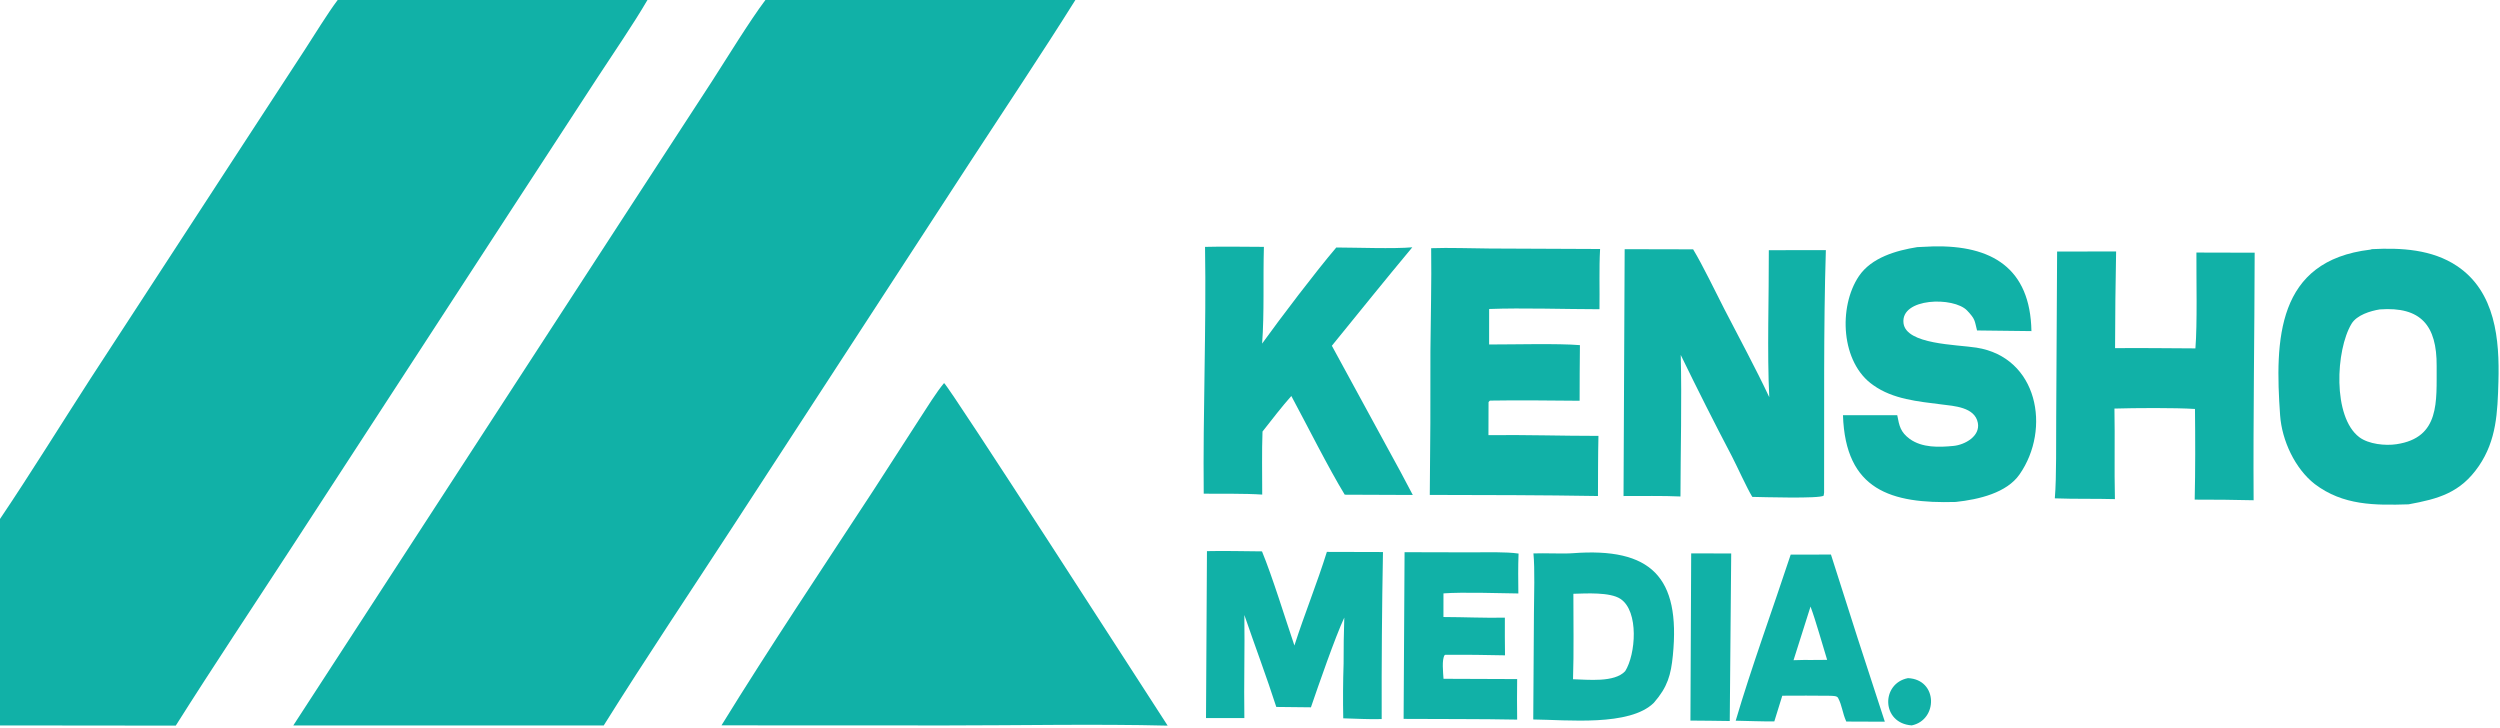
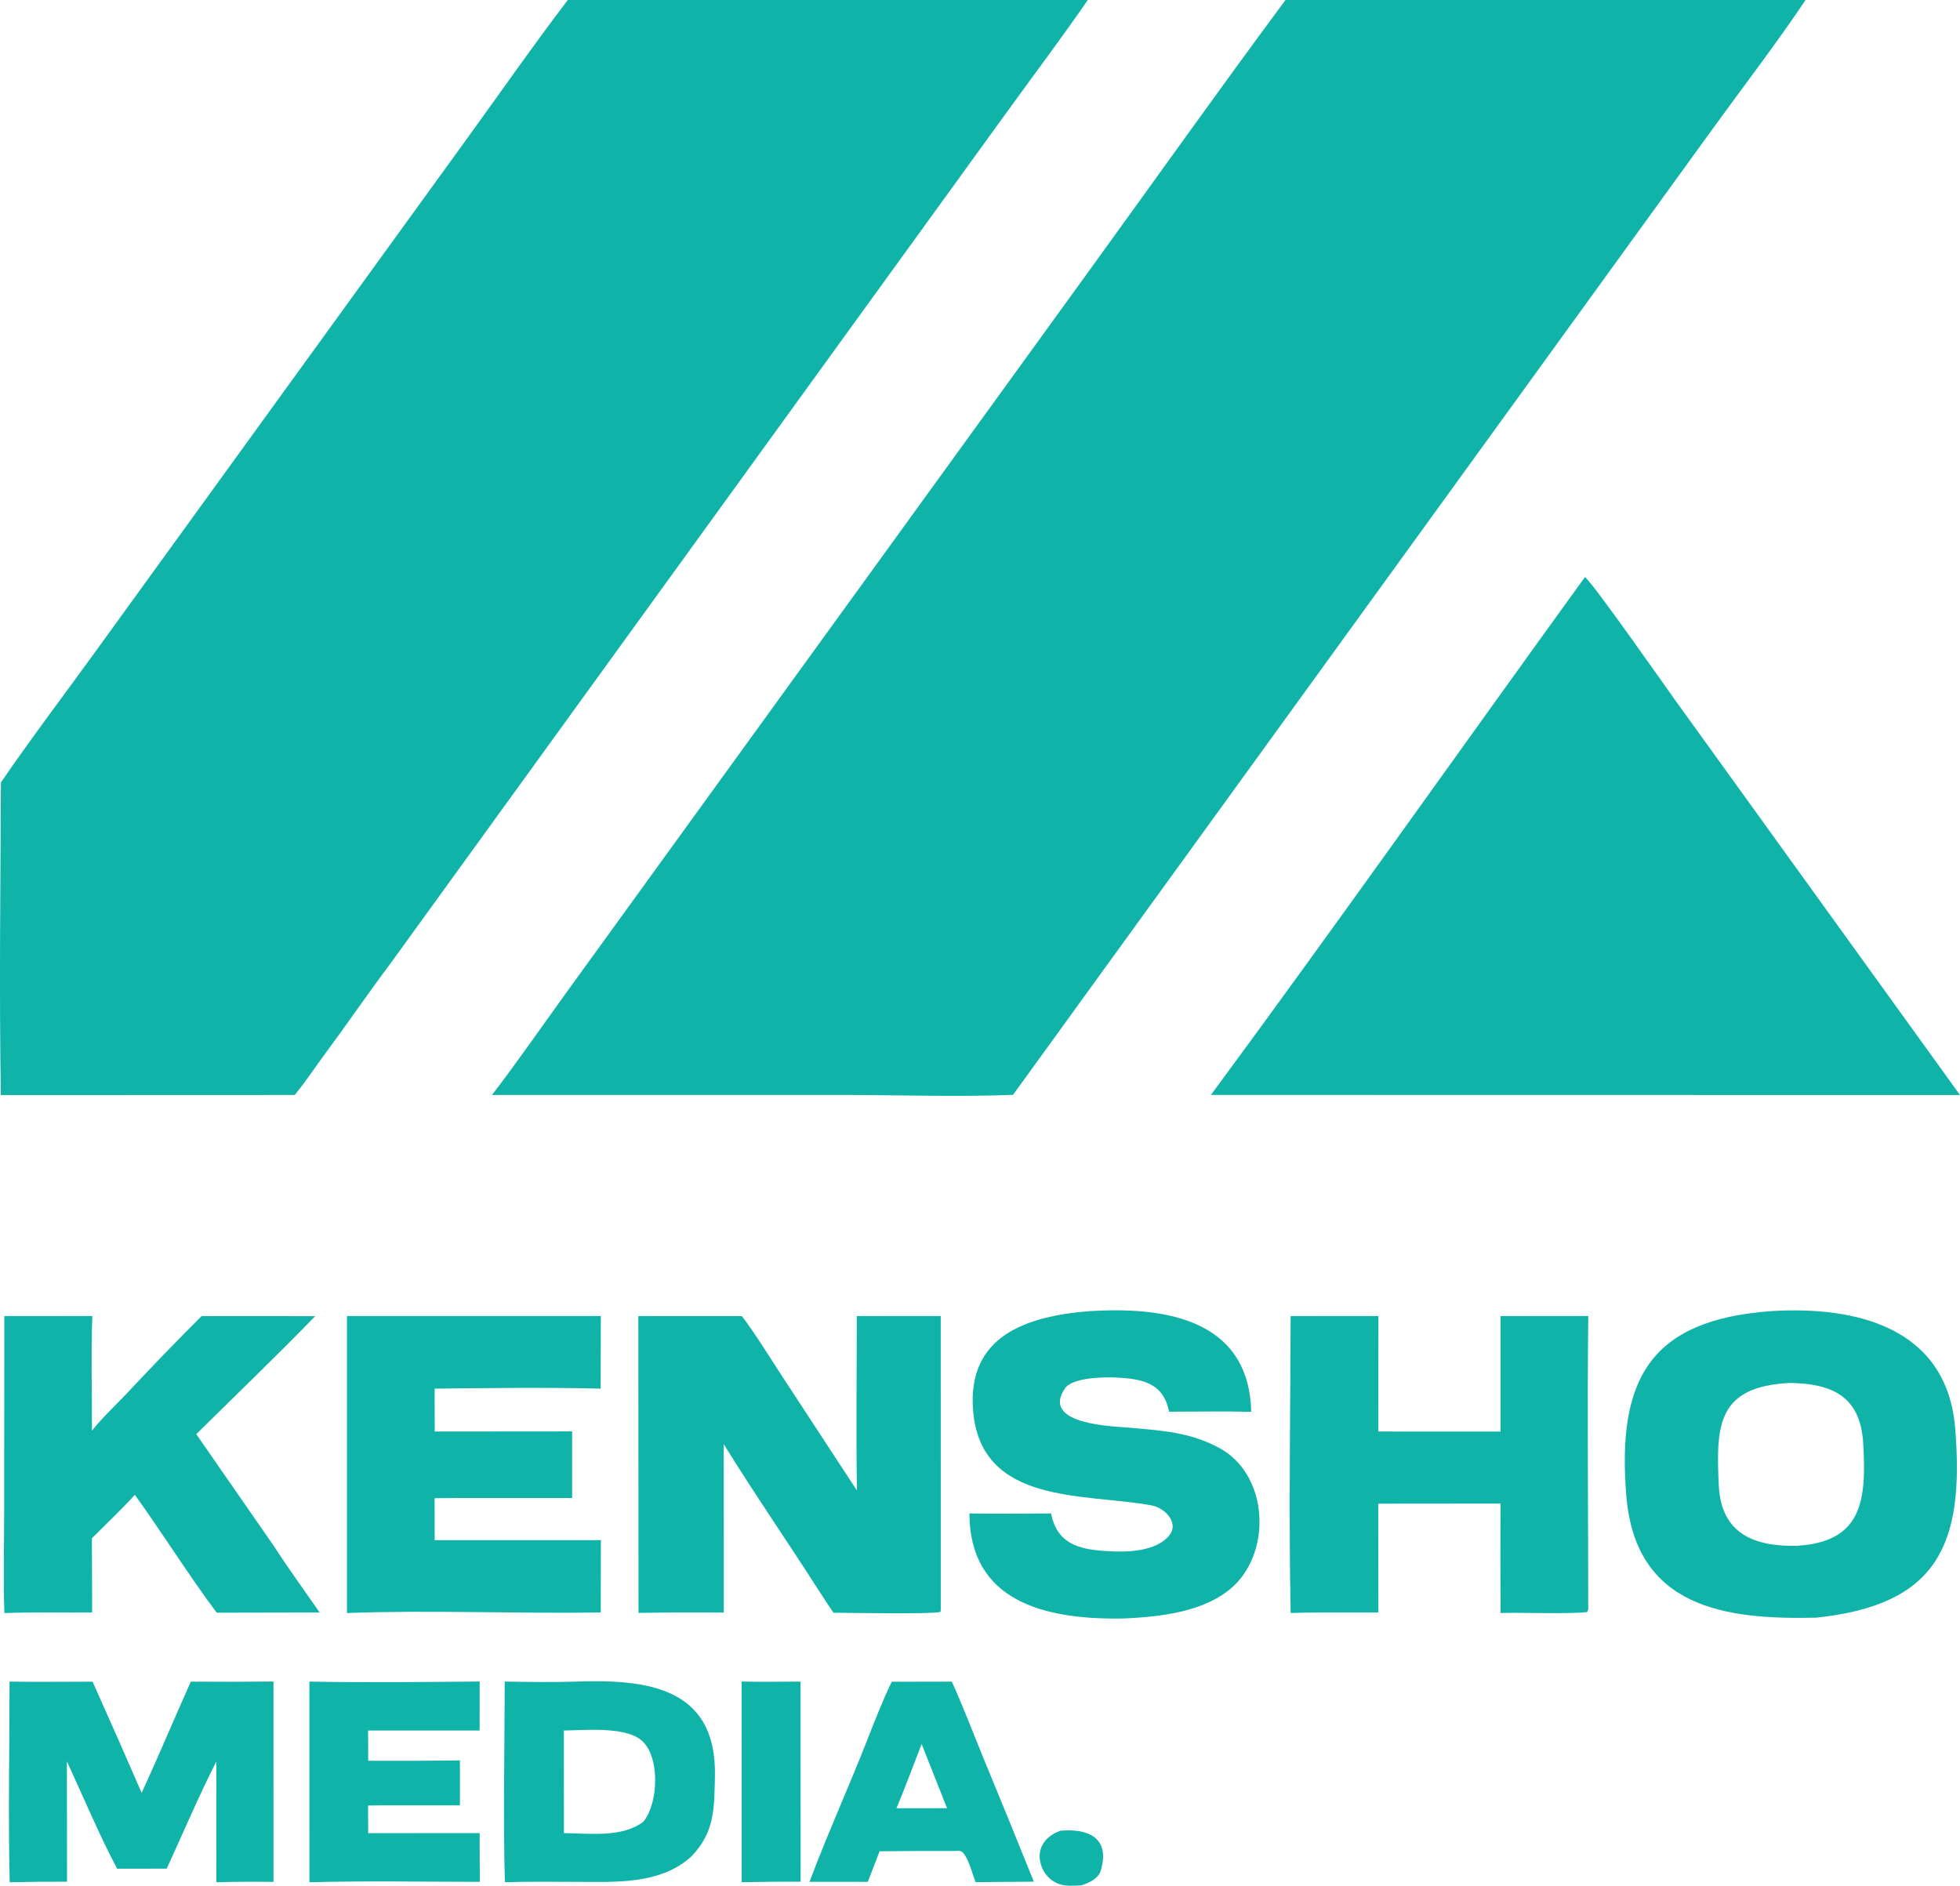
- <svg xmlns="http://www.w3.org/2000/svg" width="1772" height="516" viewBox="0 0 1772 516" fill="none">
-   <path d="M669.156 271.518C672.69 273.692 812.677 491.328 827.636 514.331C777.142 513.079 721.861 514.196 670.989 514.195L511.391 514.129C545.145 459.315 583.761 401.6 619.132 347.489L651.841 296.798C656.656 289.43 663.791 277.84 669.156 271.518Z" fill="#11B1A7" />
-   <path d="M1680.07 176.941C1680.3 176.852 1681.02 176.611 1681.24 176.598C1701.82 175.524 1723.85 176.713 1741.54 188.552C1768.85 206.837 1771.75 240.763 1770.88 270.609C1770.24 292.254 1769.59 311.94 1756.97 330.366C1743.94 349.386 1728.2 353.624 1707.18 357.474C1683.32 358.192 1660.85 358.359 1640.68 343.087C1626.68 332.149 1617.4 312.159 1616.15 294.444C1612.36 240.671 1613.6 184.808 1680.07 176.941ZM1698.61 314.86C1729.76 310.256 1726.93 284.363 1727.1 259.474C1727.3 230.636 1715.89 217.189 1686.81 219.308C1680.09 220.368 1670.48 223.335 1666.78 229.469C1655.55 248.053 1653.21 295.505 1672.28 309.886C1678.91 314.88 1690.8 316.056 1698.61 314.86Z" fill="#11B1A7" />
-   <path d="M1151.56 176.619L1200.09 176.727C1206.91 188.005 1216.04 207.071 1222.27 219.187C1232.7 239.438 1244.43 261.018 1254.06 281.538C1252.48 250.165 1253.85 209.77 1253.74 177.332L1294.17 177.284C1292.44 232.23 1293.11 293.725 1292.92 349.122L1292.62 351.328C1289.73 353.571 1249.2 352.341 1242.03 352.194C1238.16 345.875 1231.38 330.801 1227.56 323.406C1215.1 299.656 1203.02 275.713 1191.31 251.585C1192.12 283.952 1191.19 319.204 1191.11 351.908C1178.6 351.313 1163.46 351.631 1150.76 351.589L1151.56 176.619Z" fill="#11B1A7" />
-   <path d="M1358.9 175.162C1362.62 174.938 1366.33 174.769 1370.06 174.656C1411.5 173.662 1439.1 189.793 1439.88 234.687L1401.33 234.229C1399.48 227.007 1400.19 226.366 1394.32 220.138C1384.9 210.168 1347 210.977 1349.21 229.091C1351.06 244.186 1386.68 244.179 1400.89 246.406C1444.49 253.239 1453.91 304.002 1431.48 336.221C1422.41 349.325 1402.74 354.022 1386.18 355.788C1340.48 357.103 1308.03 347.531 1306.3 294.3L1344.76 294.27C1346.23 301.909 1346.96 306.191 1353.68 311.165C1362.55 317.468 1374.33 317.081 1384.71 316.06C1392.61 315.284 1403.7 309.23 1401.9 299.741C1399.77 288.522 1385.1 287.8 1375.99 286.639C1359.53 284.54 1341.78 283.024 1327.8 273.026C1304.78 257.212 1302.89 217.579 1317.58 195.75C1326.51 182.495 1344.06 177.568 1358.9 175.162Z" fill="#11B1A7" />
-   <path d="M1458.08 178.311L1499.9 178.219C1499.45 201.066 1499.21 223.917 1499.16 246.768C1517.93 246.569 1537.28 246.876 1556.11 246.939C1557.51 229.435 1556.71 197.539 1556.82 179.005L1598.11 179.11C1598 237.549 1597.01 296.157 1597.36 354.578C1583.44 354.249 1569.53 354.1 1555.6 354.131C1556.08 333.34 1556.03 310.661 1555.8 289.873C1541.41 288.958 1513.27 289.157 1498.72 289.595C1499.13 310.869 1498.55 332.299 1499.05 353.776C1484.79 353.377 1471.07 353.783 1456.46 353.229C1457.74 338.052 1457.27 311.894 1457.44 295.83L1458.08 178.311Z" fill="#11B1A7" />
-   <path d="M854.133 174.991C867.371 174.605 882.47 174.971 895.855 174.977C895.189 196.983 896.21 222.085 894.592 243.525C907.821 225.159 932.645 192.458 947.163 175.426C961.189 175.461 988.002 176.473 1001.05 175.281C981.92 198.213 962.885 221.874 944.023 245.072L983.823 318.158C989.819 328.971 995.668 339.864 1001.38 350.834L953.159 350.641C941.799 332.076 926.052 300.628 915.297 280.686C908.998 287.663 900.718 298.448 894.869 305.876C894.324 319.99 894.678 336.286 894.661 350.563C882.427 349.732 865.762 350.041 853.198 349.926C852.601 292.105 855.087 233.03 854.133 174.991Z" fill="#11B1A7" />
-   <path d="M1014.41 175.92C1026.95 175.459 1043.19 176.061 1055.95 176.148L1134.14 176.498C1133.36 190.715 1133.93 204.885 1133.71 219.18C1109.28 219.164 1079.16 218.112 1055.5 219.015L1055.48 244.172C1071.83 244.206 1104.39 243.325 1119.85 244.633C1119.7 257.774 1119.63 270.916 1119.63 284.058C1098.76 283.914 1077.21 283.581 1056.32 283.944C1055.82 283.953 1055.54 284.504 1055.08 285.026L1055.01 308.441C1080.87 308.095 1106.96 308.97 1132.98 308.96C1132.64 323.004 1132.72 337.495 1132.64 351.578C1093.73 350.917 1052.4 350.857 1013.43 350.797C1013.82 316.842 1013.97 282.884 1013.88 248.927C1014.06 224.979 1014.76 199.727 1014.41 175.92Z" fill="#11B1A7" />
-   <path d="M855.488 390.643C867.925 390.344 881.942 390.741 894.497 390.818C901.713 408.236 911.187 439.002 917.477 457.541C924.624 435.257 933.648 413.161 940.484 391.182L980.25 391.289C979.523 430.747 979.22 470.213 979.341 509.678C971.295 509.966 960.35 509.363 952.095 509.146C951.836 496.208 951.914 483.265 952.346 470.331C952.312 459.469 952.476 448.607 952.839 437.751C946.558 451.012 934.289 486.445 929.184 501.342C920.999 501.296 912.814 501.21 904.637 501.081C897.862 480.009 889.253 457.106 882.003 435.926C882.349 460.246 881.622 484.598 882.003 508.97L854.821 508.953L855.488 390.643Z" fill="#11B1A7" />
-   <path d="M1086.9 392.263C1094.73 391.951 1107.98 392.631 1114.62 392.125C1170.24 387.875 1191.24 408.877 1185.72 464.593C1184.36 478.369 1182.01 486.927 1172.27 498.11C1155.2 515.058 1110.7 510.189 1086.77 509.966L1087.26 434.155C1087.32 422.576 1087.98 403.208 1086.9 392.263ZM1114.96 481.44C1125.46 481.712 1144.38 483.908 1151.93 475.717C1159.39 463.983 1161.85 433.219 1148.55 424.467C1141.09 419.564 1124.29 420.637 1115.21 420.872C1115.17 440.331 1115.62 462.185 1114.96 481.44Z" fill="#11B1A7" />
-   <path d="M995.556 391.393L1043.77 391.513C1053.22 391.501 1067.47 391.042 1076.36 392.374C1075.96 401.875 1076.11 411.156 1076.21 420.652C1061.71 420.439 1037.01 419.599 1023.13 420.587L1023.11 437.344C1037.83 437.386 1051.67 438.073 1066.65 437.799C1066.6 446.7 1066.63 455.602 1066.75 464.502C1052.66 464.167 1038.57 464.034 1024.46 464.104L1023.94 464.362C1021.84 467.446 1022.9 476.935 1023.17 481.131L1075.36 481.332C1075.23 490.909 1075.23 500.486 1075.36 510.062C1048.92 509.527 1021.4 509.745 994.881 509.551L995.556 391.393Z" fill="#11B1A7" />
-   <path d="M1269.25 393.09L1297.78 393.072C1310.28 432.635 1323.01 472.125 1335.97 511.541L1308.64 511.432C1305.8 505.073 1305.83 500.431 1302.84 494.703C1302 493.094 1299.15 493.306 1297.2 493.164C1285.89 493.046 1274.59 493.031 1263.28 493.119L1257.64 511.315C1249.32 511.458 1238.81 510.969 1230.27 510.835C1241.06 474.019 1257.04 430.161 1269.25 393.09ZM1271.26 467.943C1275.94 467.817 1280.41 467.702 1285.09 467.786L1295.08 467.714C1291.67 456.771 1287.11 440.152 1283.3 429.933L1271.26 467.943Z" fill="#11B1A7" />
-   <path d="M1198.71 392.264L1227.08 392.282L1226.05 511.054C1216.84 510.849 1207.42 510.865 1198.18 510.746L1198.71 392.264Z" fill="#11B1A7" />
-   <path d="M1352.37 480.662C1373.68 481.609 1373.72 510.318 1355.03 514.164C1333.39 512.643 1333.17 484.369 1352.37 480.662Z" fill="#11B1A7" />
-   <path d="M542.524 0H762.219C738.453 37.971 712.289 76.977 687.767 114.622L520.217 372.015C489.736 418.834 457.437 466.983 427.929 514.196L207.867 514.22L443.978 150.808L504.433 57.95C514.763 41.913 531.481 14.66 542.524 0Z" fill="#11B1A7" />
-   <path d="M239.343 0H458.906C448.937 17.152 434.719 37.764 423.729 54.625L359.613 152.999L206.986 387.526C179.681 429.485 151.234 472.079 124.582 514.32L0 514.188V367.84C21.207 336.386 43.44 300.419 64.222 268.241L171.96 102.841L215.805 35.638C222.758 24.983 231.942 9.86 239.343 0Z" fill="#11B1A7" />
+ <svg xmlns="http://www.w3.org/2000/svg" width="53" height="51" viewBox="0 0 53 51" fill="none">
+   <path d="M34.761 0L48.823 3.83783e-05C48.088 1.106 47.094 2.404 46.303 3.496L41.42 10.24L27.393 29.61C25.983 29.669 24.15 29.613 22.712 29.613H13.304C13.971 28.748 14.688 27.709 15.338 26.812L19.294 21.348L29.379 7.422C31.163 4.96 32.952 2.439 34.761 0Z" fill="#10B3A7" />
+   <path d="M15.354 0L29.415 0C28.746 0.973 27.978 1.993 27.284 2.952L23.226 8.557L10.565 26.049C9.965 26.848 9.389 27.691 8.793 28.496C8.527 28.856 8.25 29.276 7.969 29.614L0.023 29.617C-0.024 26.859 0.013 23.93 0.024 21.162C0.809 20.015 1.738 18.786 2.558 17.654L7.487 10.847L12.617 3.764C13.509 2.533 14.436 1.203 15.354 0Z" fill="#10B3A7" />
+   <path d="M42.858 15.607C43.08 15.772 45.059 18.605 45.334 18.986L53 29.615L42.968 29.614L32.745 29.612C36.14 25.009 39.497 20.25 42.858 15.607Z" fill="#10B3A7" />
+   <path d="M47.895 35.459C50.192 35.318 52.648 35.898 52.87 38.63C53.127 41.79 52.385 43.406 49.115 43.75C46.648 43.809 44.22 43.484 43.976 40.444C43.721 37.282 44.635 35.696 47.895 35.459ZM48.594 41.806C50.372 41.7 50.47 40.554 50.383 39.041C50.309 37.739 49.517 37.417 48.385 37.402C46.475 37.508 46.389 38.487 46.479 40.191C46.548 41.5 47.462 41.831 48.594 41.806Z" fill="#10B3A7" />
+   <path d="M23.168 35.593L25.438 35.592L25.439 43.561L25.426 43.595C25.209 43.662 22.885 43.616 22.539 43.617C22.405 43.426 22.27 43.216 22.144 43.02C21.296 41.696 20.396 40.393 19.57 39.056L19.572 43.611C18.803 43.606 18.034 43.609 17.266 43.621L17.261 35.594L20.06 35.595C20.397 36.025 20.848 36.763 21.164 37.243L23.172 40.31C23.148 38.758 23.168 37.149 23.168 35.593Z" fill="#10B3A7" />
+   <path d="M29.472 35.459C29.585 35.453 29.698 35.448 29.811 35.444C31.779 35.375 33.782 35.837 33.834 38.183C33.118 38.165 32.333 38.18 31.612 38.18C31.459 37.384 30.864 37.288 30.153 37.254C29.84 37.245 28.999 37.248 28.793 37.555C28.14 38.529 30.106 38.573 30.471 38.606C31.408 38.691 32.185 38.727 32.987 39.17C34.233 39.858 34.383 41.748 33.483 42.766C32.769 43.56 31.5 43.716 30.49 43.767C30.397 43.771 30.304 43.774 30.212 43.774C28.24 43.783 26.218 43.303 26.214 40.931C26.936 40.944 27.696 40.933 28.421 40.932C28.604 41.854 29.329 41.926 30.13 41.959C30.579 41.978 31.232 41.926 31.563 41.586C31.937 41.229 31.519 40.784 31.14 40.714C29.332 40.379 26.529 40.715 26.314 38.157C26.144 36.126 27.76 35.594 29.472 35.459Z" fill="#10B3A7" />
+   <path d="M34.9 35.593L37.273 35.592L37.272 38.716L40.575 38.717V35.593L42.948 35.592C42.918 38.208 42.947 40.907 42.947 43.529C42.944 43.554 42.928 43.575 42.917 43.598C42.466 43.656 41.143 43.606 40.576 43.624C40.571 42.638 40.571 41.651 40.575 40.664L37.269 40.667L37.272 43.609C36.481 43.619 35.694 43.598 34.901 43.624C34.846 41.027 34.893 38.205 34.9 35.593Z" fill="#10B3A7" />
+   <path d="M0.117 35.594L2.496 35.592C2.46 36.563 2.488 37.71 2.487 38.695C2.713 38.397 3.129 38.001 3.404 37.711C4.075 36.994 4.757 36.288 5.451 35.594L8.523 35.596C7.488 36.665 6.367 37.738 5.307 38.787L7.414 41.825C7.778 42.392 8.255 43.048 8.643 43.61L5.86 43.616C5.109 42.613 4.39 41.46 3.647 40.428C3.294 40.814 2.859 41.23 2.485 41.603L2.492 43.61C1.702 43.619 0.91 43.596 0.119 43.626C0.086 42.745 0.113 41.683 0.113 40.792L0.117 35.594Z" fill="#10B3A7" />
+   <path d="M9.383 35.592L16.247 35.592L16.242 37.556C14.805 37.519 13.196 37.54 11.753 37.556L11.755 38.716L15.471 38.713L15.471 40.514L12.486 40.514L11.752 40.519L11.754 41.654L16.248 41.653L16.245 43.61C14.009 43.645 11.594 43.541 9.383 43.625L9.383 35.592Z" fill="#10B3A7" />
+   <path d="M5.16 45.48C5.905 45.486 6.65 45.485 7.395 45.477L7.396 50.896C6.88 50.889 6.365 50.892 5.85 50.906L5.849 49.372L5.85 47.641C5.413 48.486 4.917 49.653 4.508 50.538L3.169 50.54C2.749 49.772 2.197 48.473 1.809 47.636L1.812 50.891C1.295 50.889 0.778 50.894 0.262 50.906C0.219 49.157 0.258 47.241 0.258 45.479C0.993 45.492 1.765 45.481 2.503 45.481C2.952 46.481 3.395 47.484 3.831 48.49C4.282 47.505 4.715 46.474 5.16 45.48Z" fill="#10B3A7" />
+   <path d="M13.647 45.478C14.204 45.488 14.963 45.5 15.492 45.481C17.421 45.409 19.39 45.581 19.332 48.051C19.313 48.898 19.332 49.56 18.681 50.223C17.823 50.983 16.607 50.895 15.544 50.895C14.914 50.895 14.283 50.885 13.653 50.905C13.601 49.185 13.648 47.222 13.647 45.478ZM15.249 49.577C15.967 49.585 16.838 49.703 17.4 49.265C17.813 48.759 17.856 47.474 17.328 47.053C16.875 46.692 15.815 46.795 15.247 46.802L15.249 49.577Z" fill="#10B3A7" />
+   <path d="M8.366 45.479C9.862 45.508 11.471 45.49 12.971 45.477L12.97 46.803L9.954 46.803L9.956 47.62C10.783 47.625 11.609 47.622 12.436 47.611L12.437 48.826H10.352L9.953 48.831L9.956 49.578L12.97 49.577L12.974 50.895C11.474 50.894 9.856 50.865 8.367 50.906L8.366 45.479Z" fill="#10B3A7" />
+   <path d="M24.114 45.483L25.737 45.48C26.021 46.096 26.327 46.9 26.589 47.539C27.05 48.654 27.506 49.771 27.956 50.89L26.381 50.903C26.283 50.656 26.208 50.304 26.042 50.108C25.983 50.038 25.904 50.061 25.801 50.06C25.129 50.057 24.457 50.06 23.785 50.068L23.466 50.895L21.889 50.894C22.369 49.619 22.941 48.356 23.44 47.086C23.642 46.572 23.872 45.975 24.114 45.483ZM24.241 48.905L24.927 48.904L25.609 48.903L24.922 47.168C24.701 47.732 24.473 48.351 24.241 48.905Z" fill="#10B3A7" />
+   <path d="M20.055 45.478C20.576 45.49 21.124 45.48 21.647 45.479L21.649 50.892C21.118 50.888 20.587 50.893 20.056 50.905L20.055 45.478Z" fill="#10B3A7" />
+   <path d="M28.674 49.512C29.341 49.452 30.053 49.649 29.762 50.6C29.699 50.806 29.441 50.929 29.241 50.989C29.054 51.001 28.82 51.018 28.644 50.956C28.432 50.882 28.262 50.719 28.176 50.509C27.99 50.041 28.232 49.672 28.674 49.512Z" fill="#10B3A7" />
</svg>
